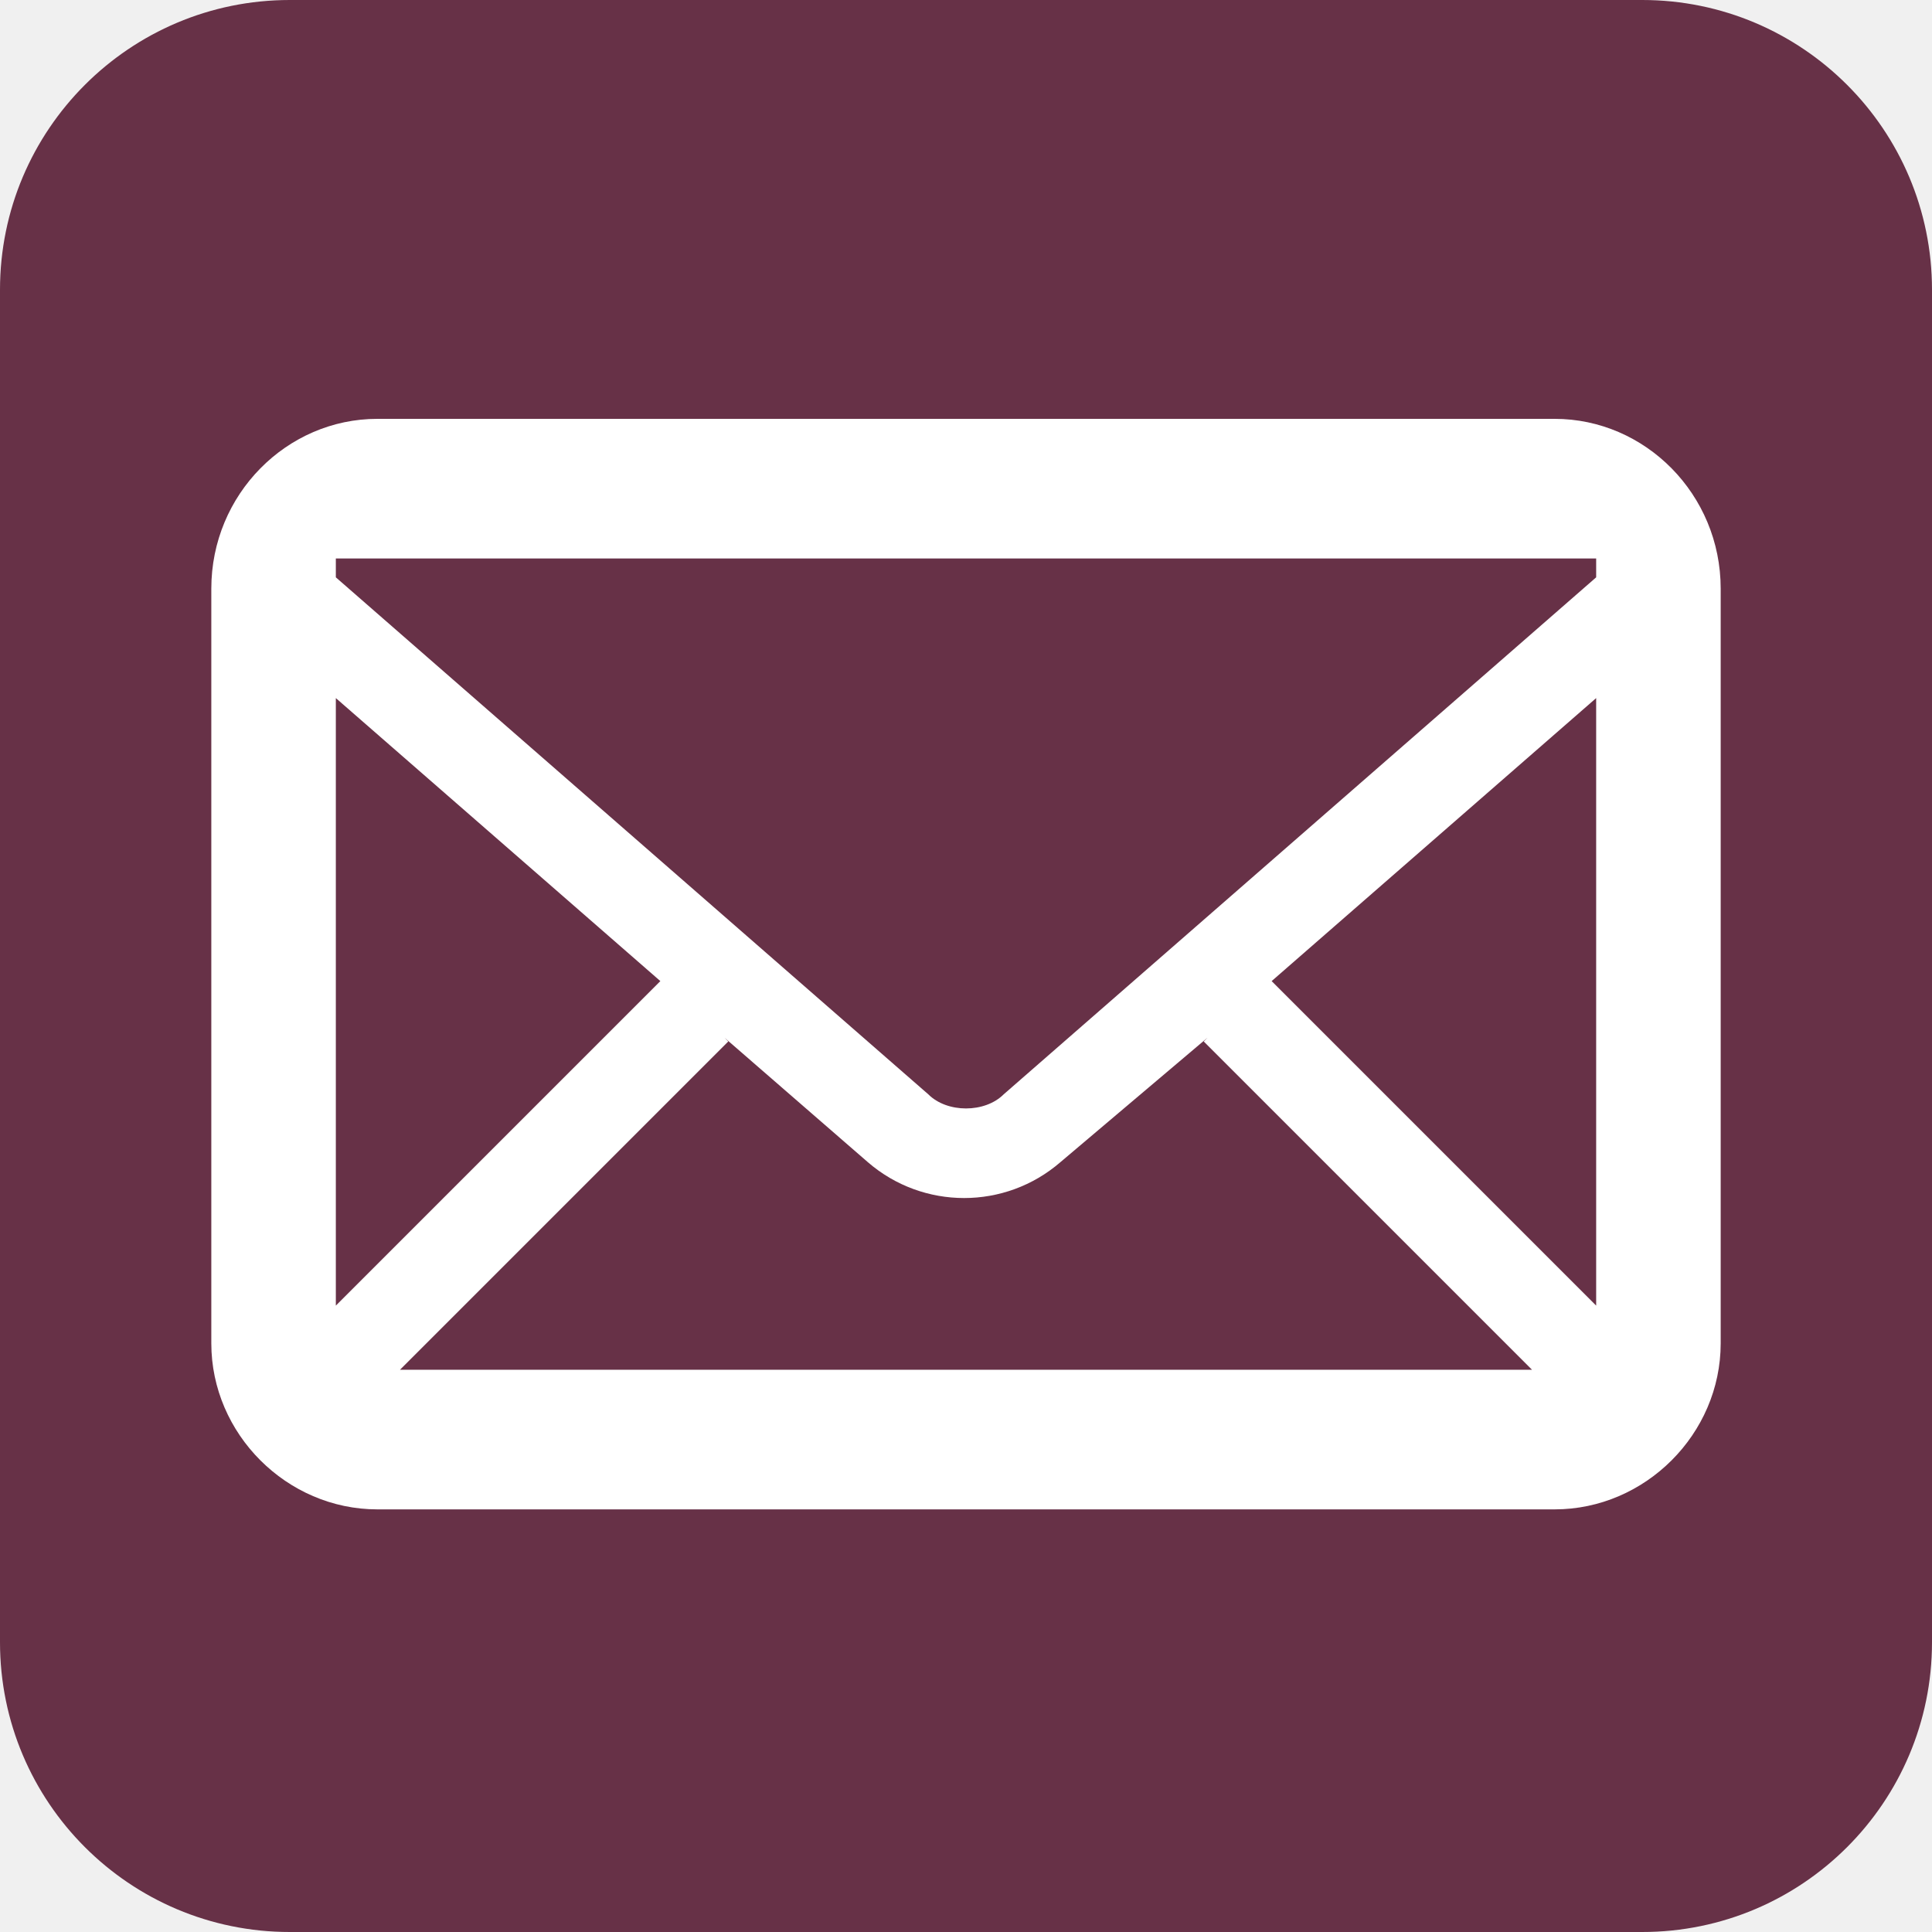
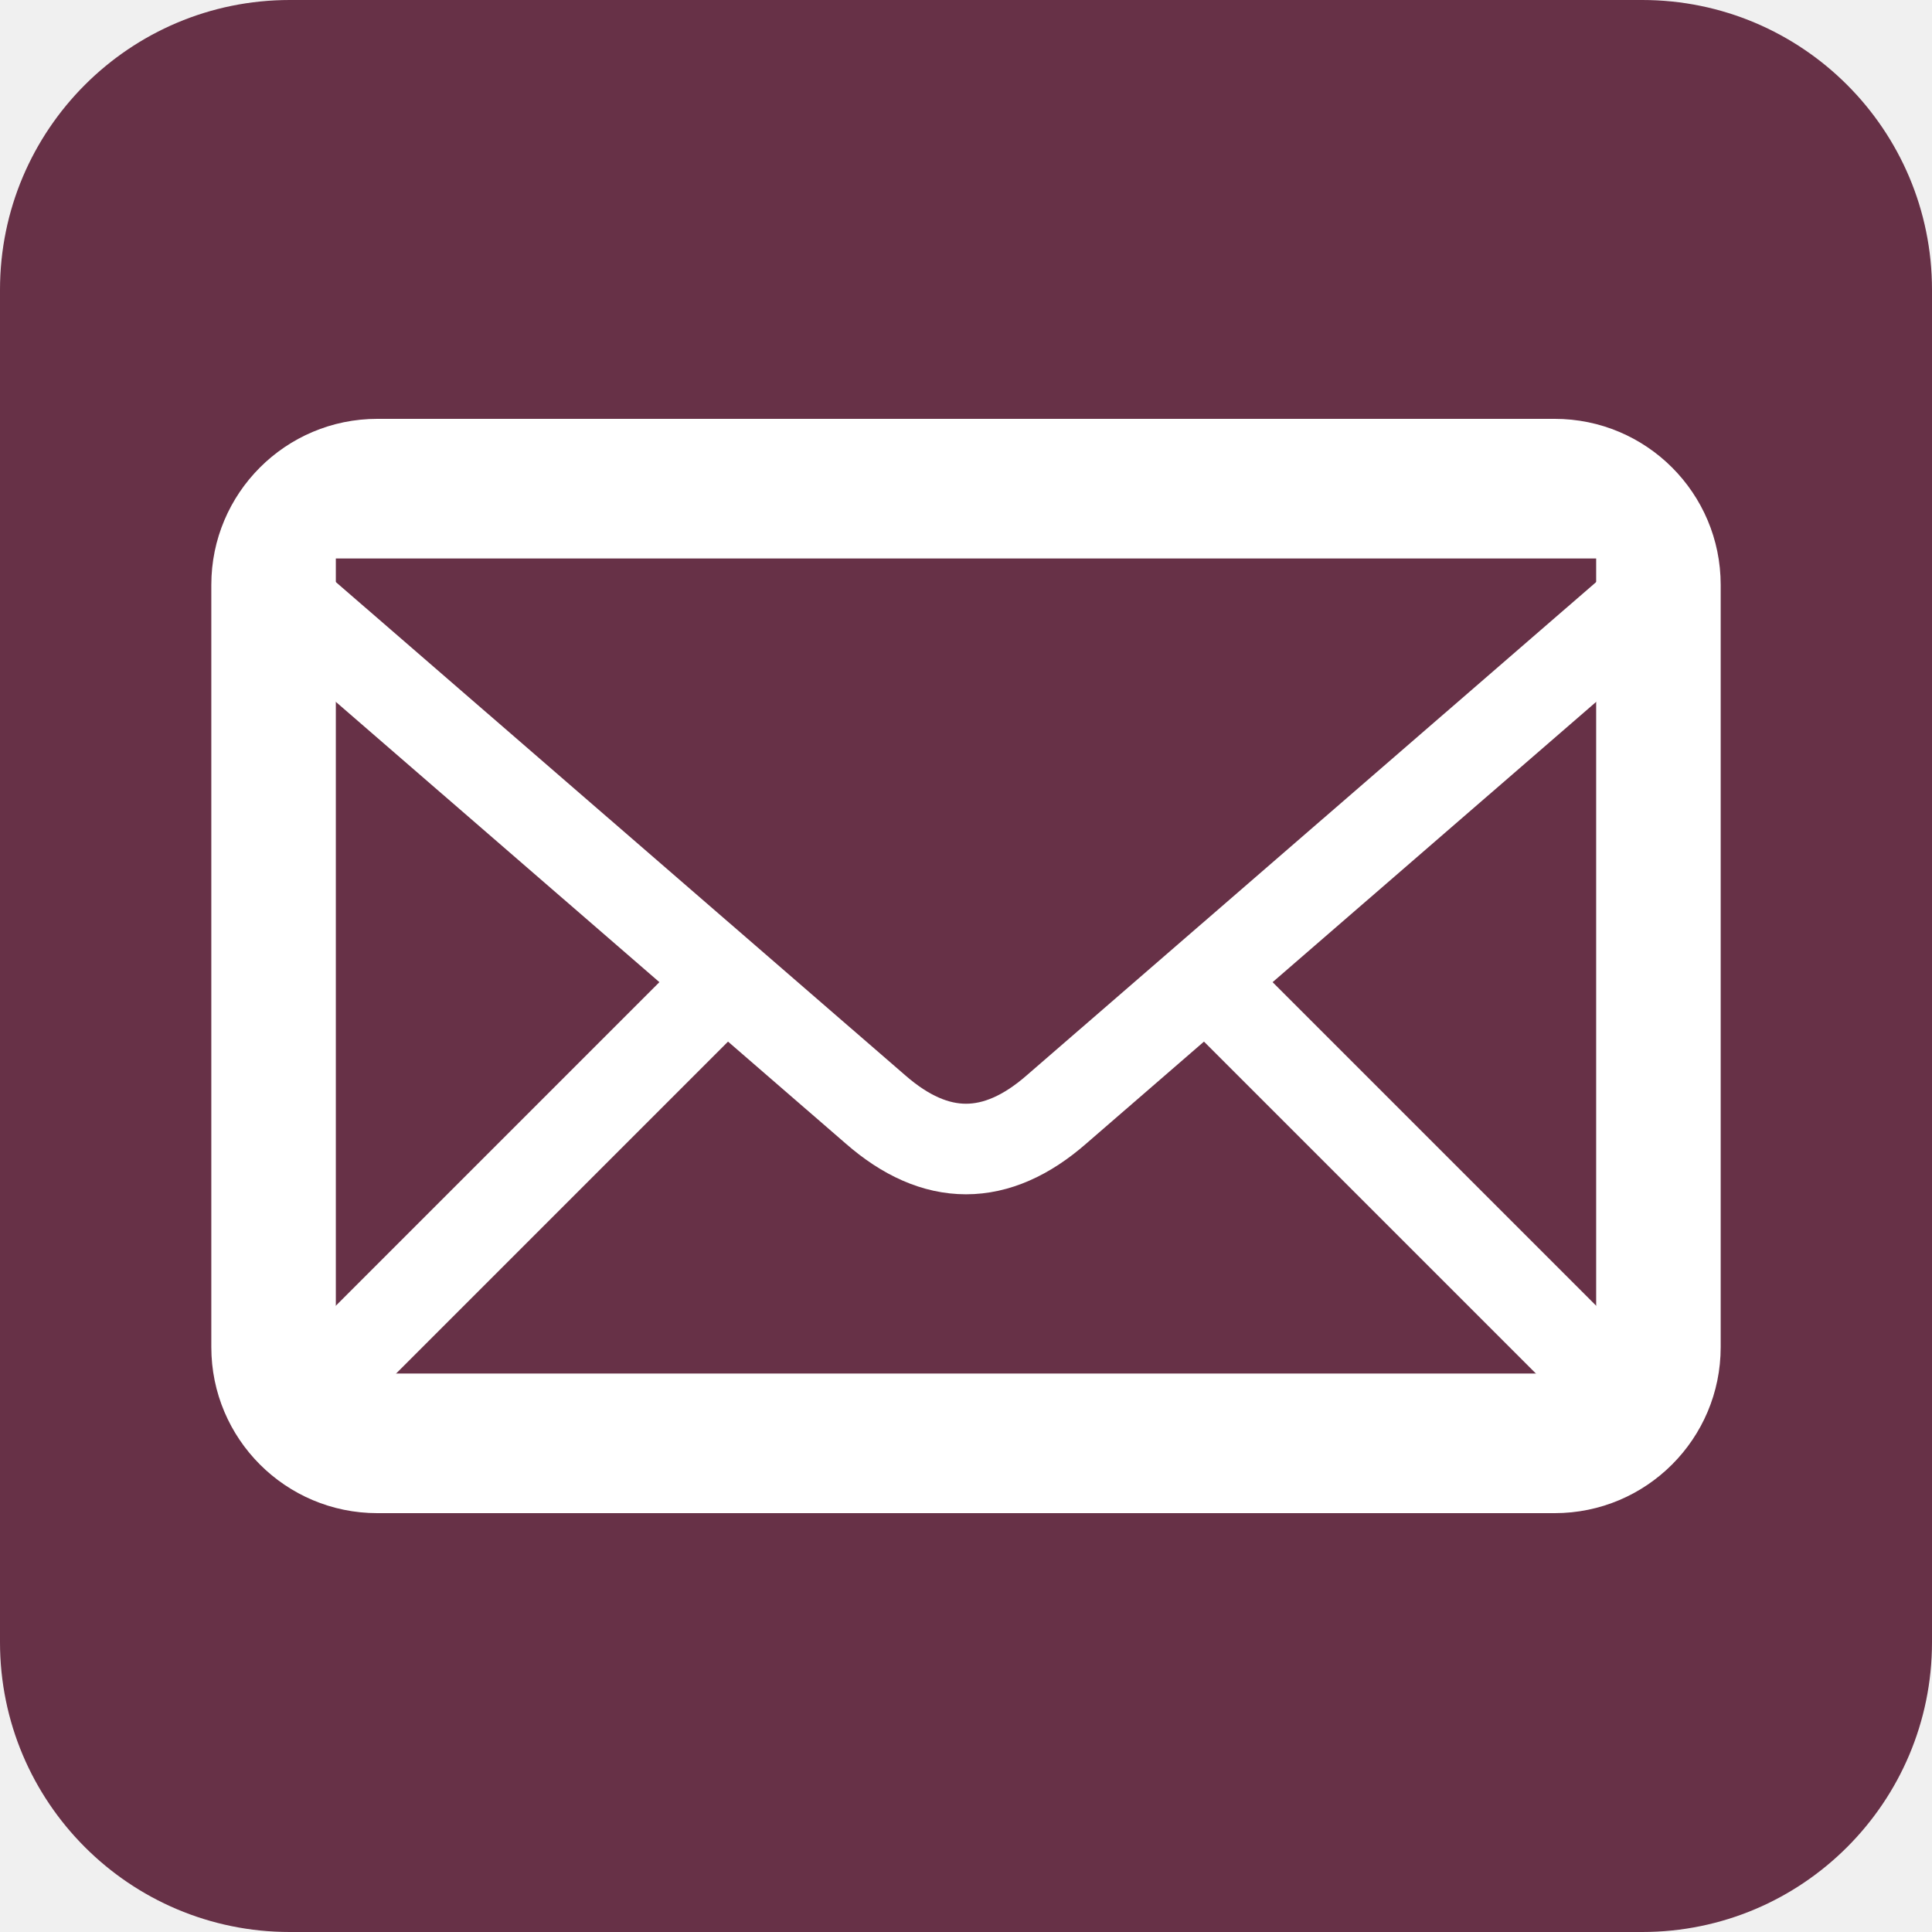
- <svg xmlns="http://www.w3.org/2000/svg" viewBox="0 0 512 512">
-   <rect fill="#673147" height="512" rx="15%" width="512" />
-   <path d="m412 111h-312c-24 0-44 20-44 45v200c0 24 20 44 44 44h312c24 0 44-20 44-44v-200c0-25-20-45-44-45zm-220 164 38 33a39 39 0 0 0 51 0l39-33-1 1 87 87h-300l87-87zm-103 71v-161l86 75zm248-86 86-75v161zm86-112v5l-157 137c-5 5-15 5-20 0l-157-137v-5z" fill="#fff" />
+ <svg xmlns="http://www.w3.org/2000/svg" viewBox="0 0 512 512" fill="#673147">
+   <rect width="512" height="512" rx="15%" />
+   <rect x="56" y="111" width="400" height="290" rx="44" fill="#fff" />
+   <path d="m89 148h334v216h-334" />
+   <path d="m437 158-157 136c-16 14-32 14-48 0l-157-136m349 206-105-105m-231 105 107-107" fill="none" stroke="#fff" stroke-width="24" />
</svg>
